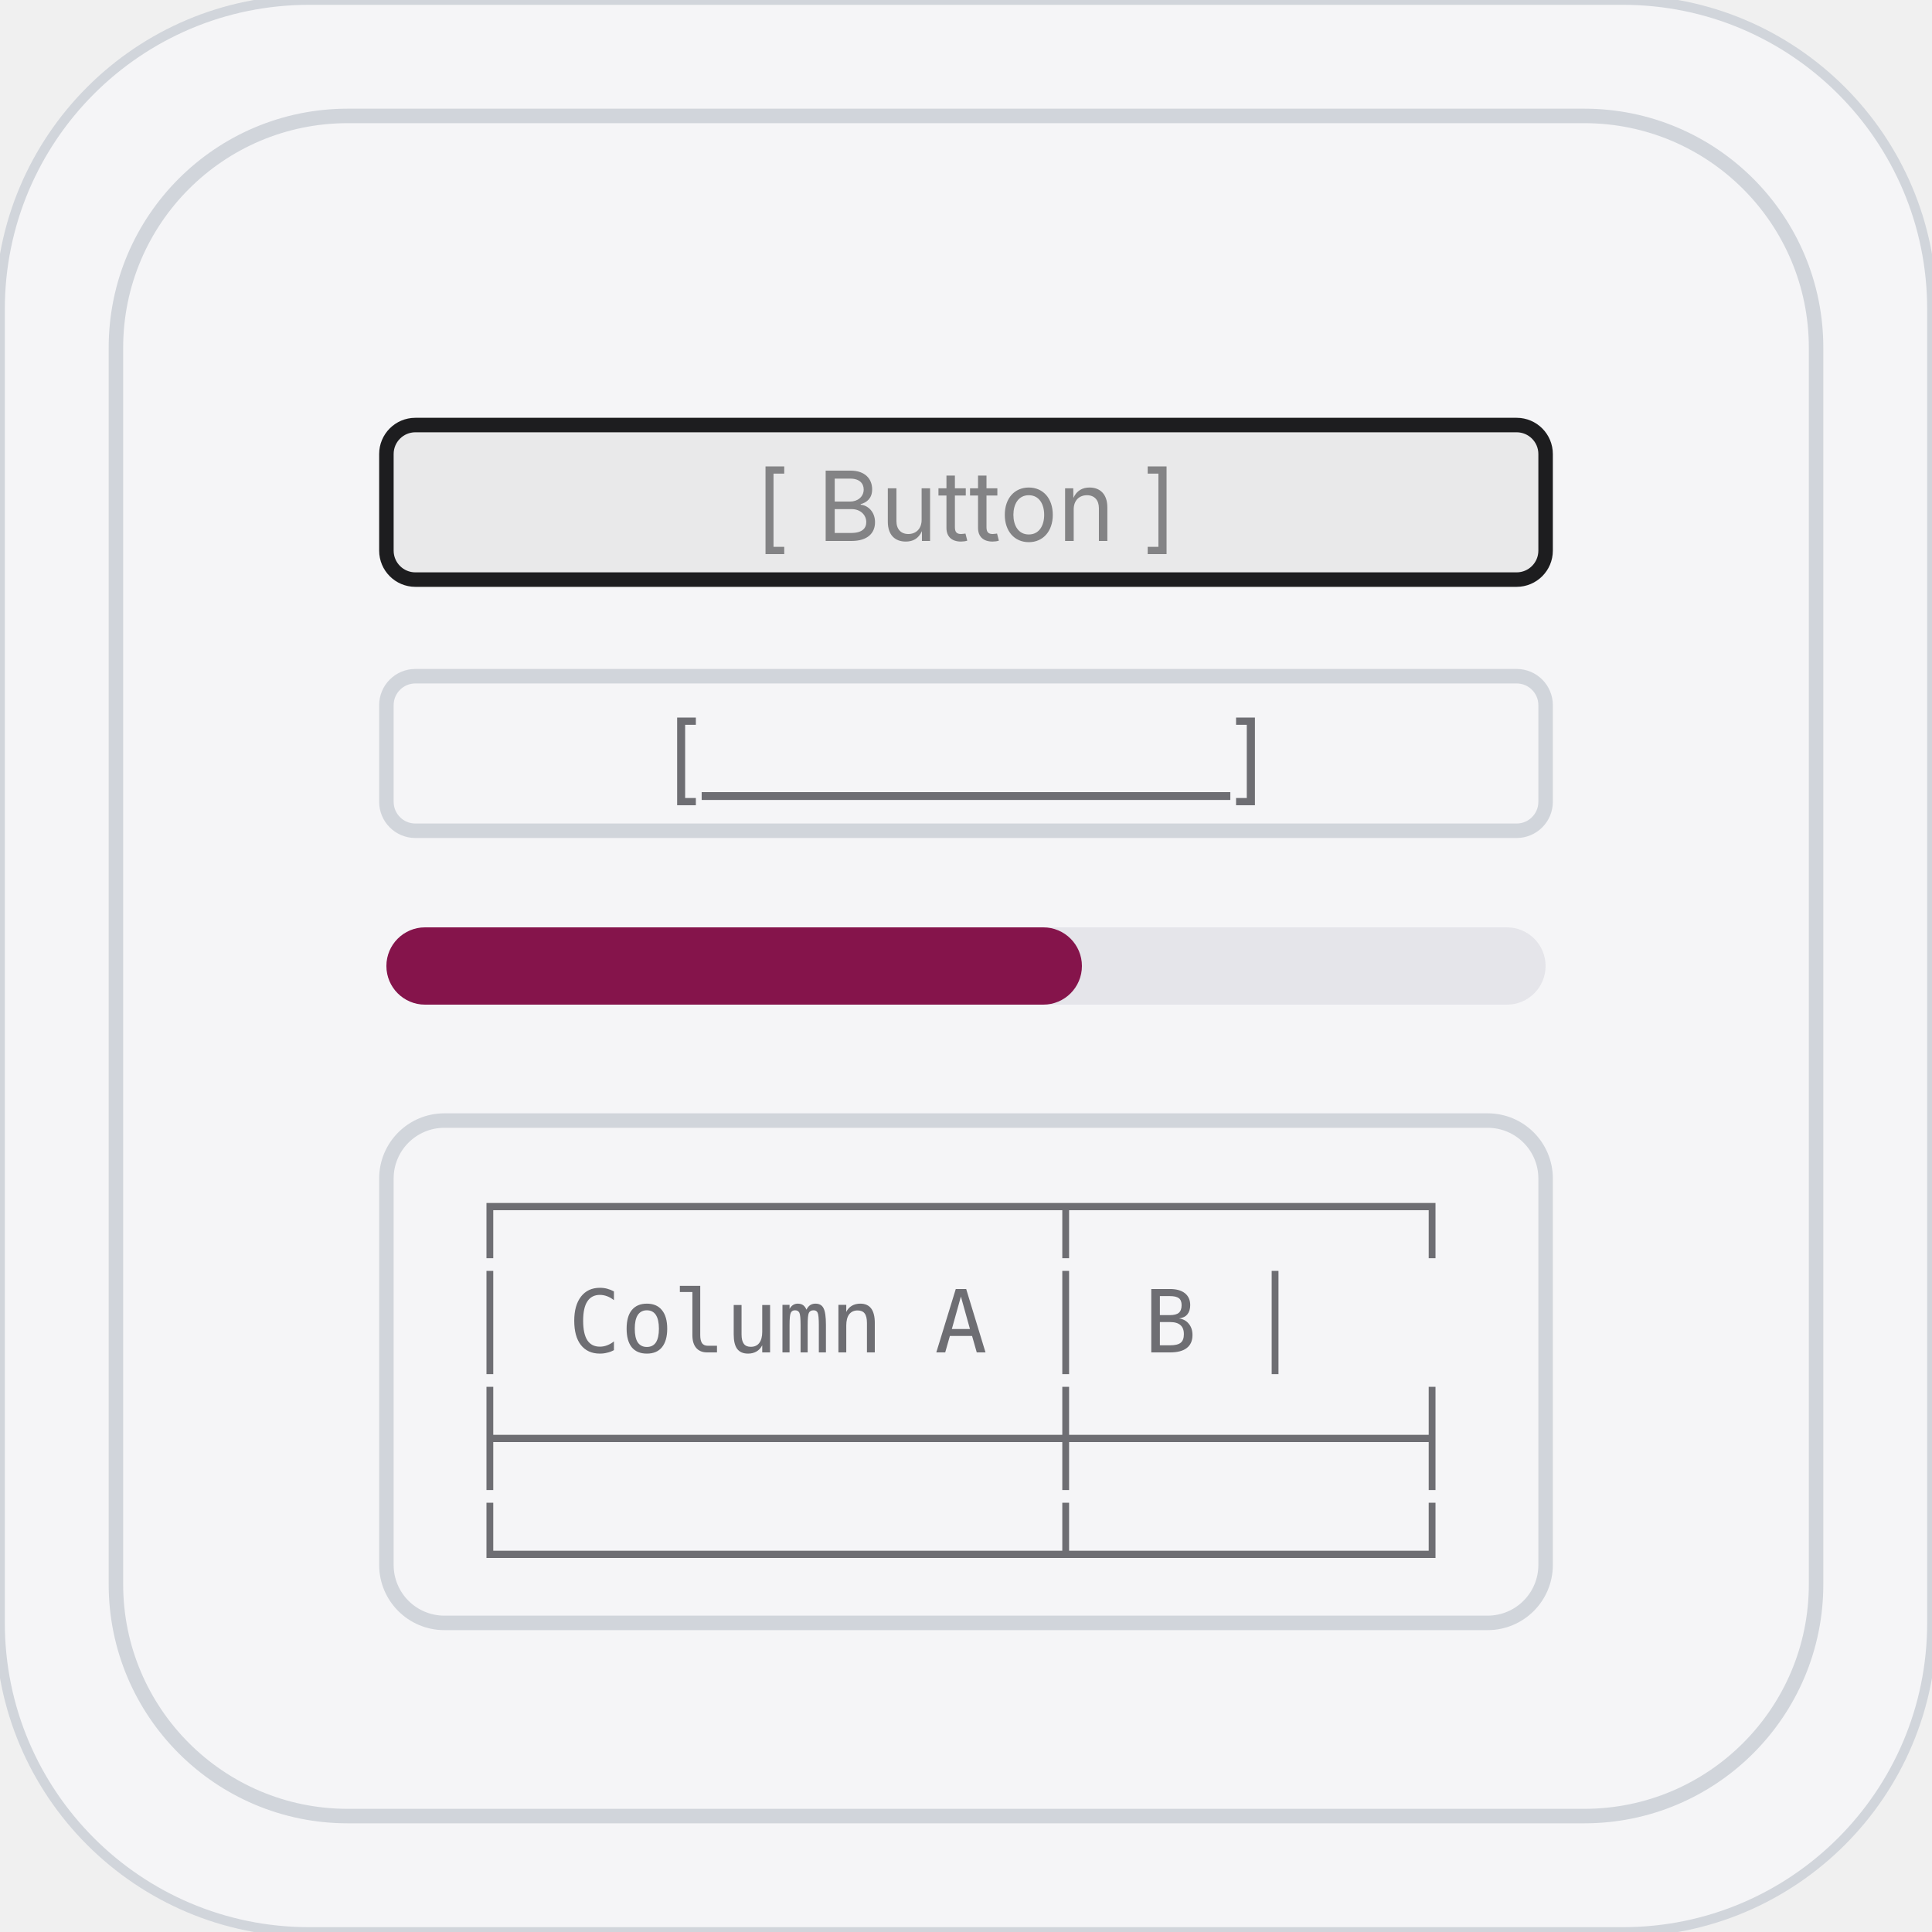
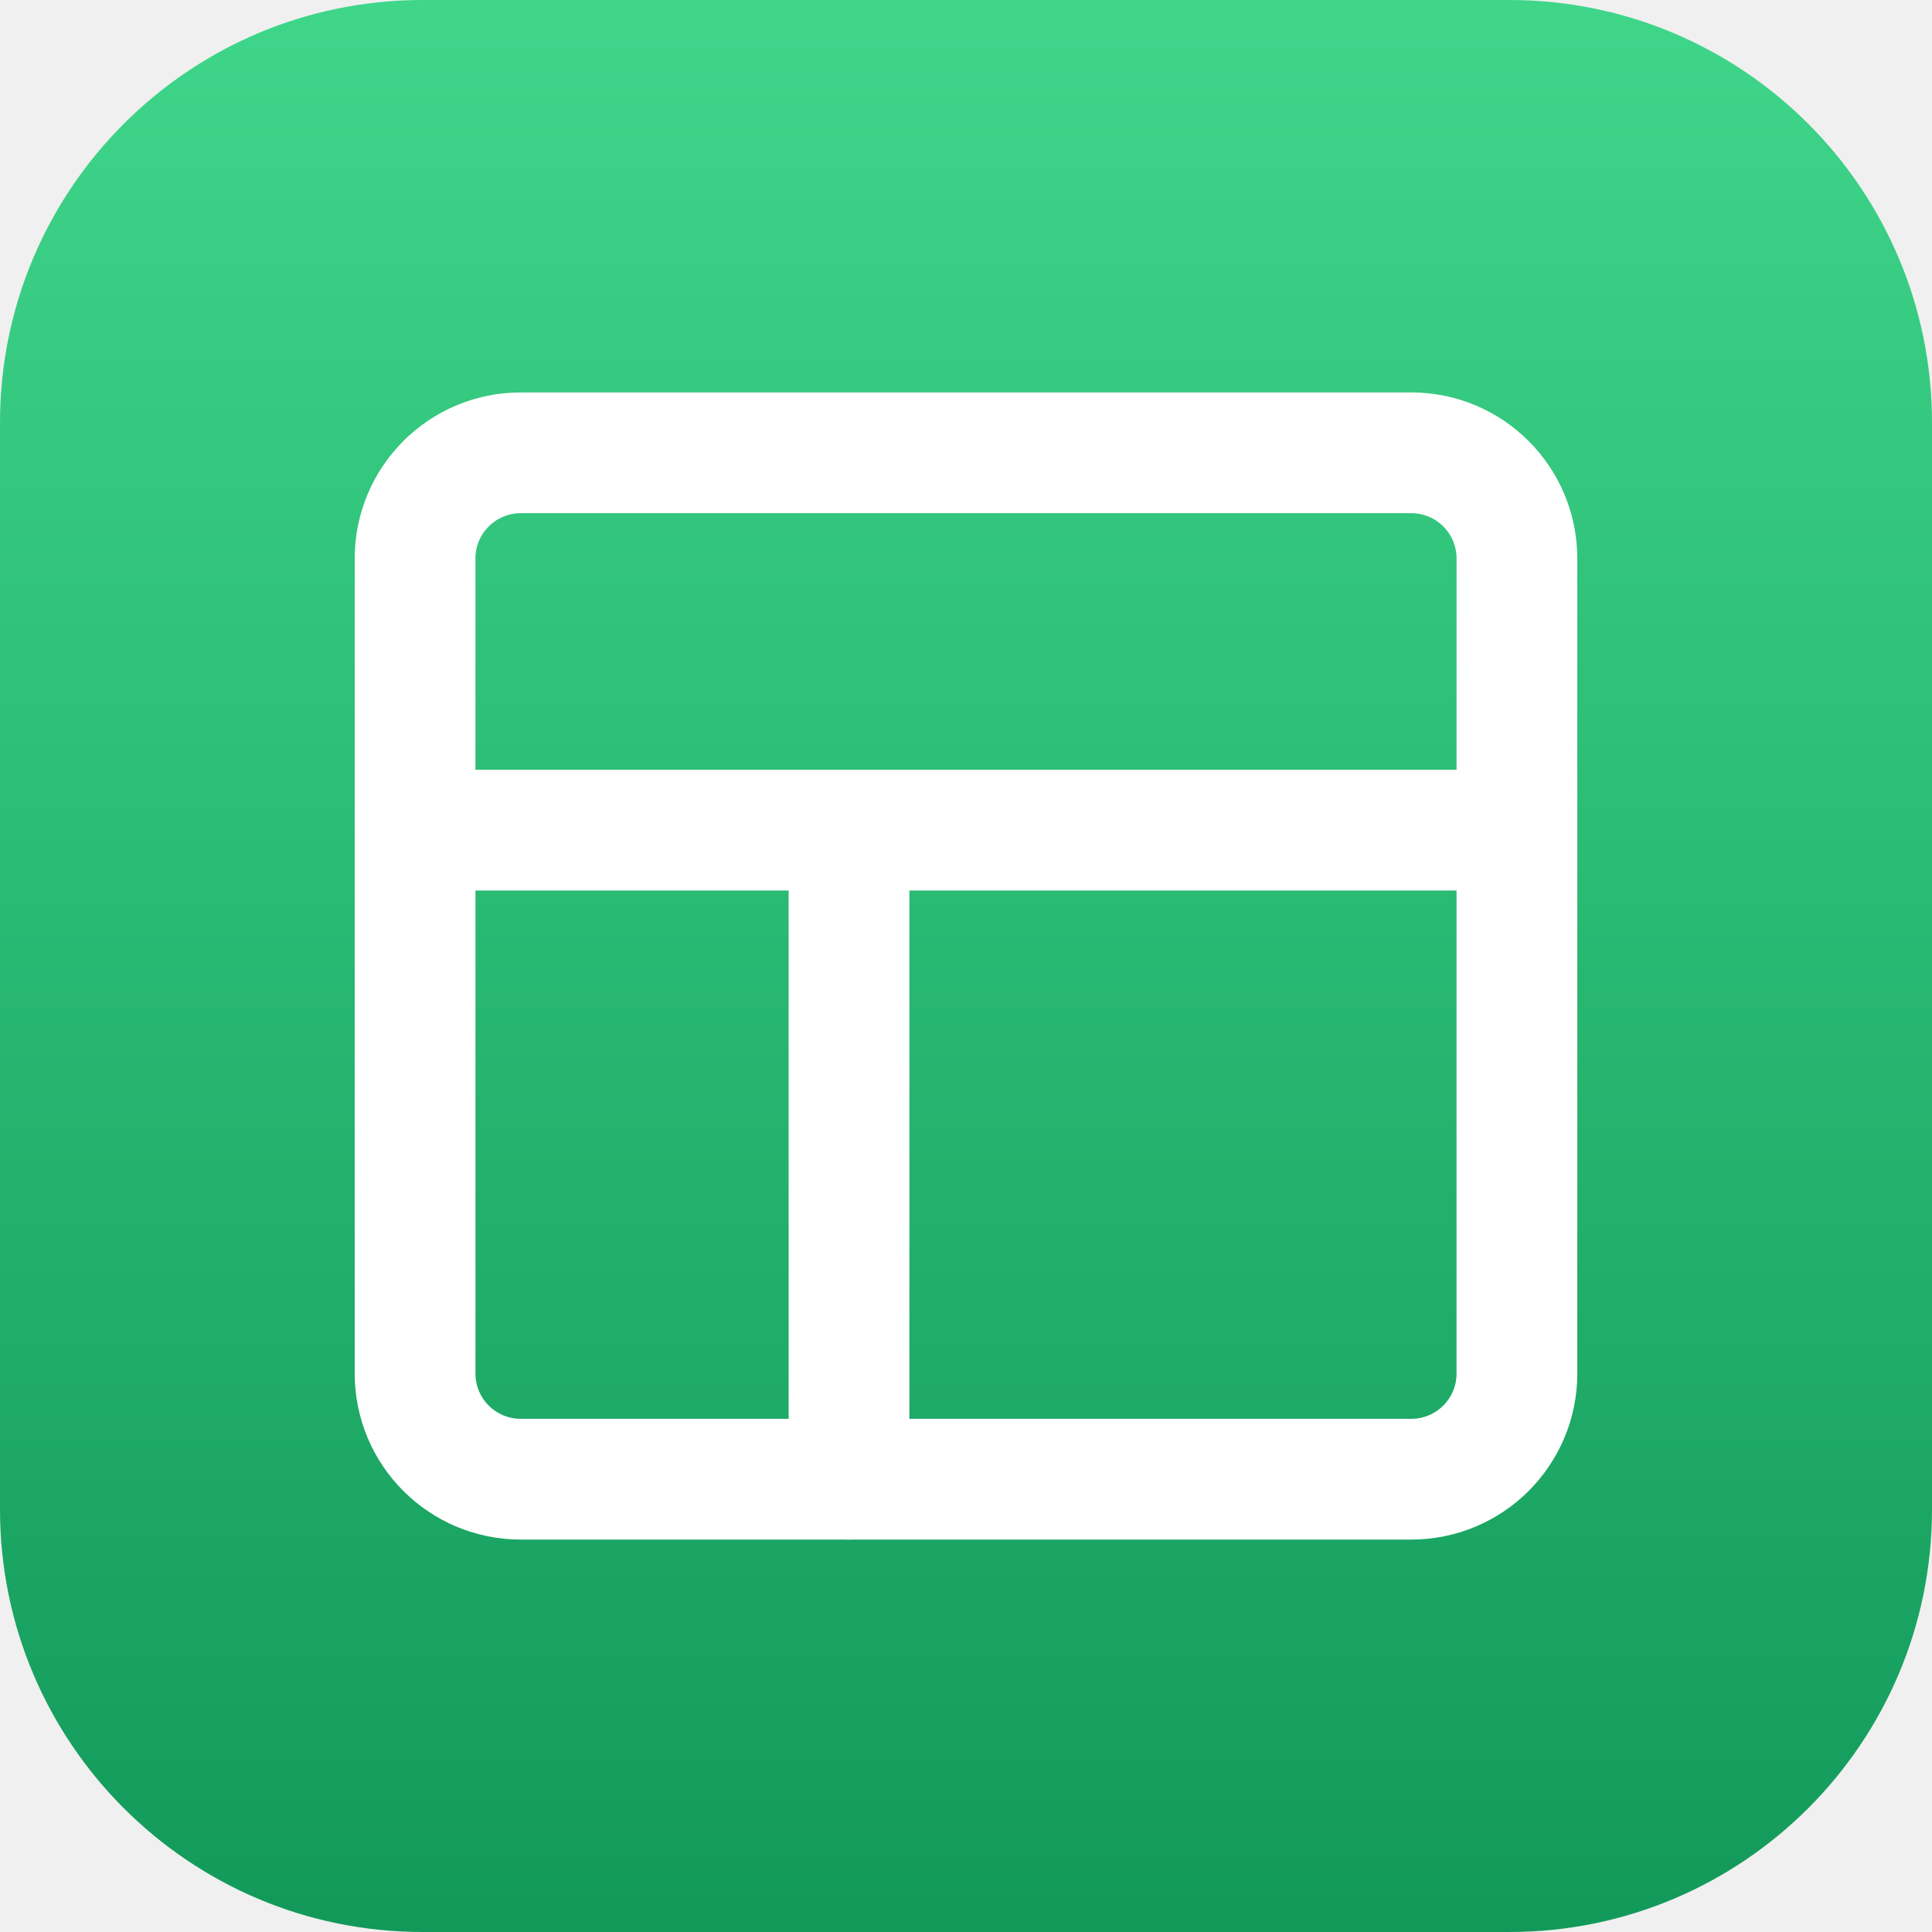
- <svg xmlns="http://www.w3.org/2000/svg" width="200" height="200" viewBox="0 0 200 200">
-   <rect width="200" height="200" fill="#f5f5f7" stroke="#d1d5db" rx="32" />
-   <rect width="176" height="176" x="12" y="12" fill="none" stroke="#d1d5db" stroke-width="1.5" rx="24" />
-   <rect x="40" y="44" width="120" height="16" rx="3" fill="none" stroke="#1d1d1f" stroke-width="1.5" />
-   <rect x="40" y="44" width="120" height="16" rx="3" fill="#1d1d1f" opacity="0.06" />
-   <text x="100" y="56" font-family="-apple-system,sans-serif" font-size="10" fill="#1d1d1f" text-anchor="middle" opacity="0.5">[ Button ]</text>
-   <rect x="40" y="70" width="120" height="16" rx="3" fill="none" stroke="#d1d5db" stroke-width="1.5" />
-   <text x="100" y="82" font-family="-apple-system,sans-serif" font-size="10" fill="#6e6e73" text-anchor="middle">[____________]</text>
-   <rect x="40" y="96" width="120" height="8" rx="4" fill="#e5e5ea" />
-   <rect x="40" y="96" width="72" height="8" rx="4" fill="#85144b" />
-   <rect x="40" y="116" width="120" height="52" rx="6" fill="none" stroke="#d1d5db" stroke-width="1.5" />
-   <text x="48" y="128" font-family="monospace" font-size="9" fill="#6e6e73">┌──────────┬──────┐</text>
-   <text x="48" y="140" font-family="monospace" font-size="9" fill="#6e6e73">│ Column A │  B   │</text>
-   <text x="48" y="152" font-family="monospace" font-size="9" fill="#6e6e73">├──────────┼──────┤</text>
-   <text x="48" y="164" font-family="monospace" font-size="9" fill="#6e6e73">└──────────┴──────┘</text>
+ <svg xmlns="http://www.w3.org/2000/svg" width="200" height="200" viewBox="0 0 1024 1024">
+   <defs>
+     <linearGradient id="g" x1="0" y1="0" x2="0" y2="1">
+       <stop offset="0" stop-color="#3fd68a" />
+       <stop offset="1" stop-color="#12995a" />
+     </linearGradient>
+   </defs>
+   <rect width="1024" height="1024" rx="224" fill="url(#g)" />
+   <g fill="none" stroke="#fff" stroke-width="64" stroke-linecap="round" stroke-linejoin="round">
+     <rect x="220" y="240" width="584" height="544" rx="56" />
+     <path d="M220 440H804M450 440V784" />
+   </g>
</svg>
